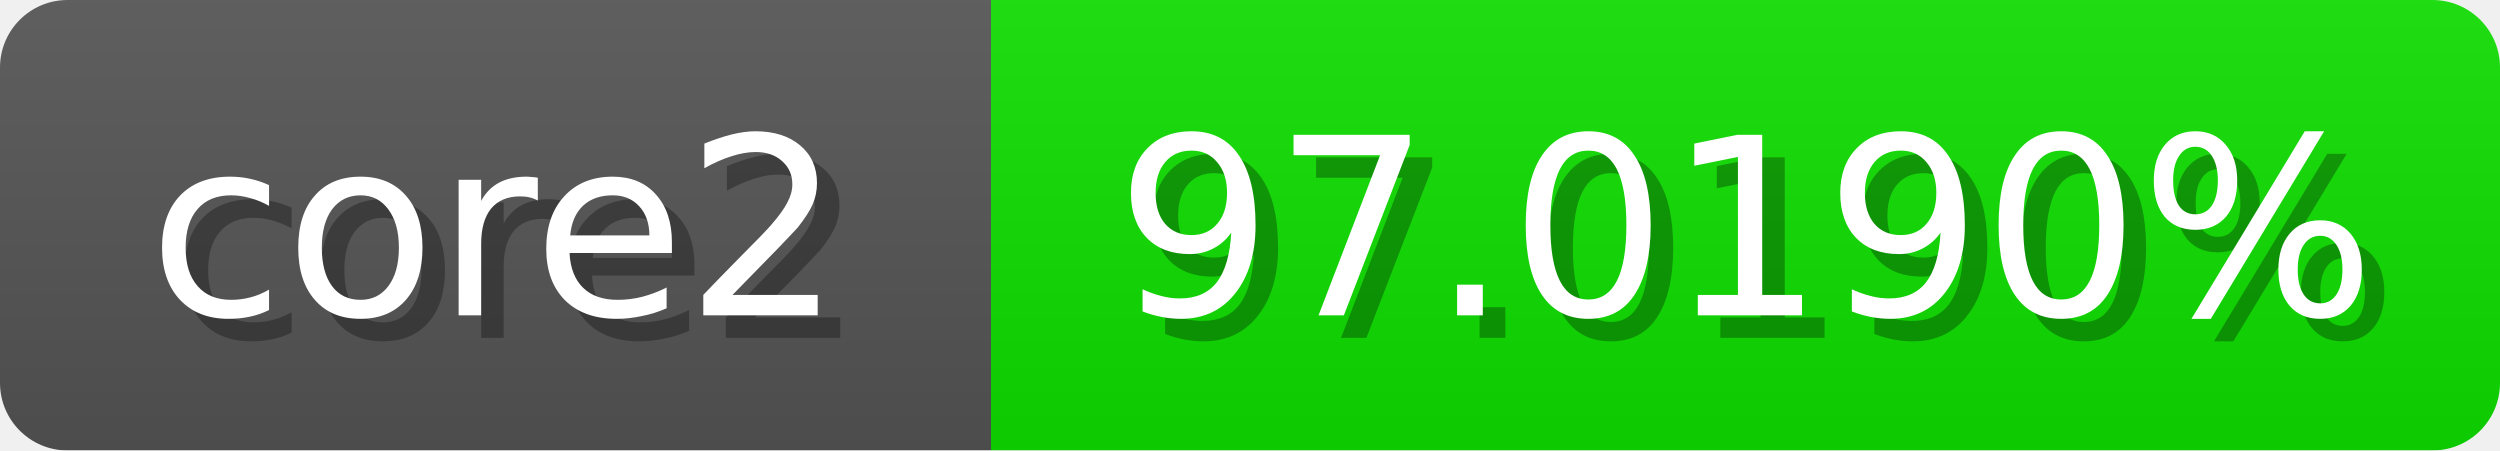
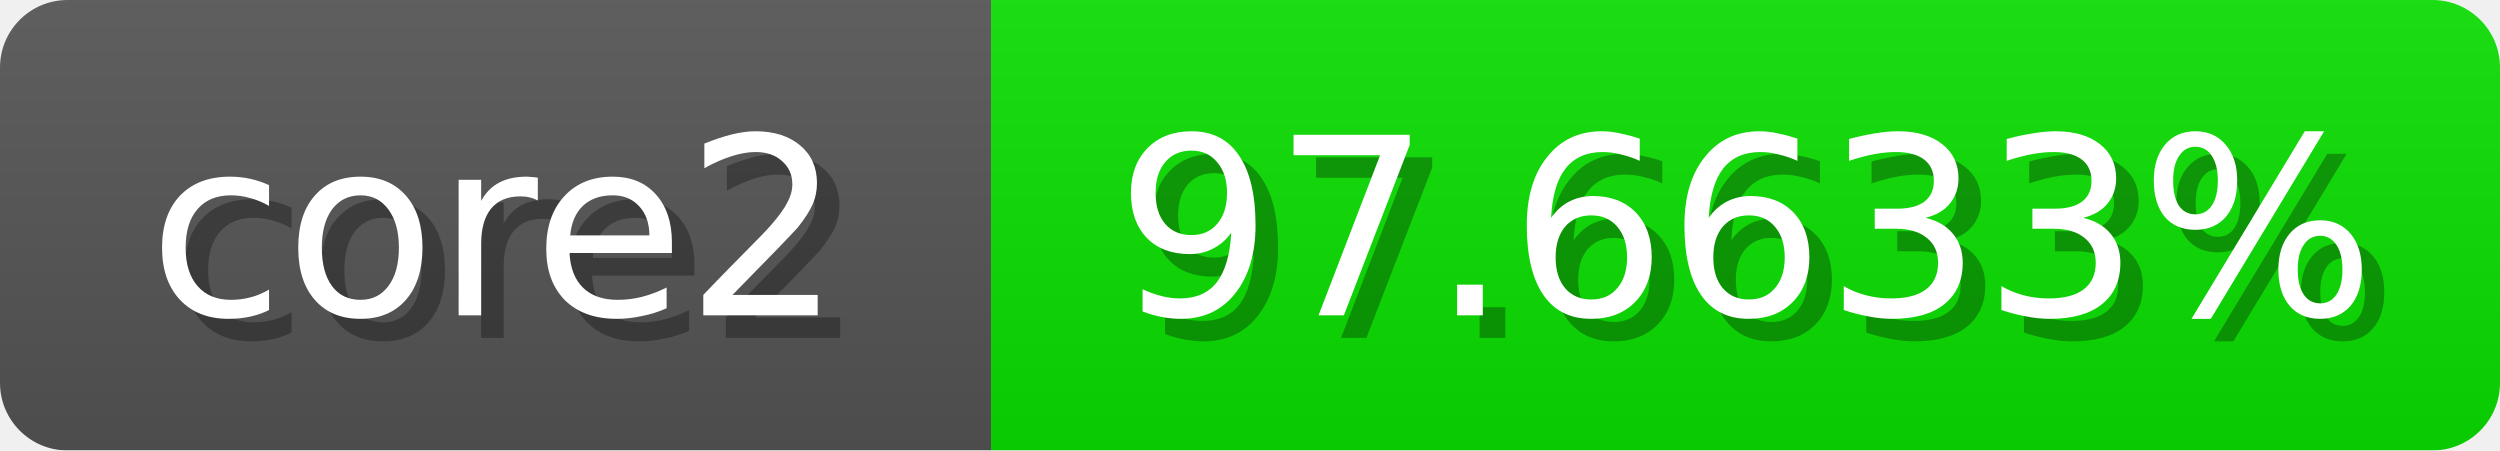
<svg xmlns="http://www.w3.org/2000/svg" width="111" height="20">
  <linearGradient id="b" x2="0" y2="100%">
    <stop offset="0" stop-color="#bbb" stop-opacity=".1" />
    <stop offset="1" stop-opacity=".1" />
  </linearGradient>
  <mask id="anybadge_1">
    <rect width="111" height="20" rx="3" fill="#fff" />
  </mask>
  <g mask="url(#anybadge_1)">
    <path fill="#555" d="M0 0h44v20H0z" />
-     <path fill="#0de000" d="M44 0h67v20H44z" />
+     <path fill="#0ae000" d="M44 0h67v20H44z" />
    <path fill="url(#b)" d="M0 0h111v20H0z" />
  </g>
  <g fill="#fff" text-anchor="middle" font-family="DejaVu Sans,Verdana,Geneva,sans-serif" font-size="11">
    <text x="23.0" y="15" fill="#010101" fill-opacity=".3">core2</text>
    <text x="22.0" y="14">core2</text>
  </g>
  <g fill="#fff" text-anchor="middle" font-family="DejaVu Sans,Verdana,Geneva,sans-serif" font-size="11">
-     <text x="78.5" y="15" fill="#010101" fill-opacity=".3">97.0190%</text>
-     <text x="77.5" y="14">97.0190%</text>
+     <text x="78.5" y="15" fill="#010101" fill-opacity=".3">97.6633%</text>
+     <text x="77.5" y="14">97.6633%</text>
  </g>
</svg>
